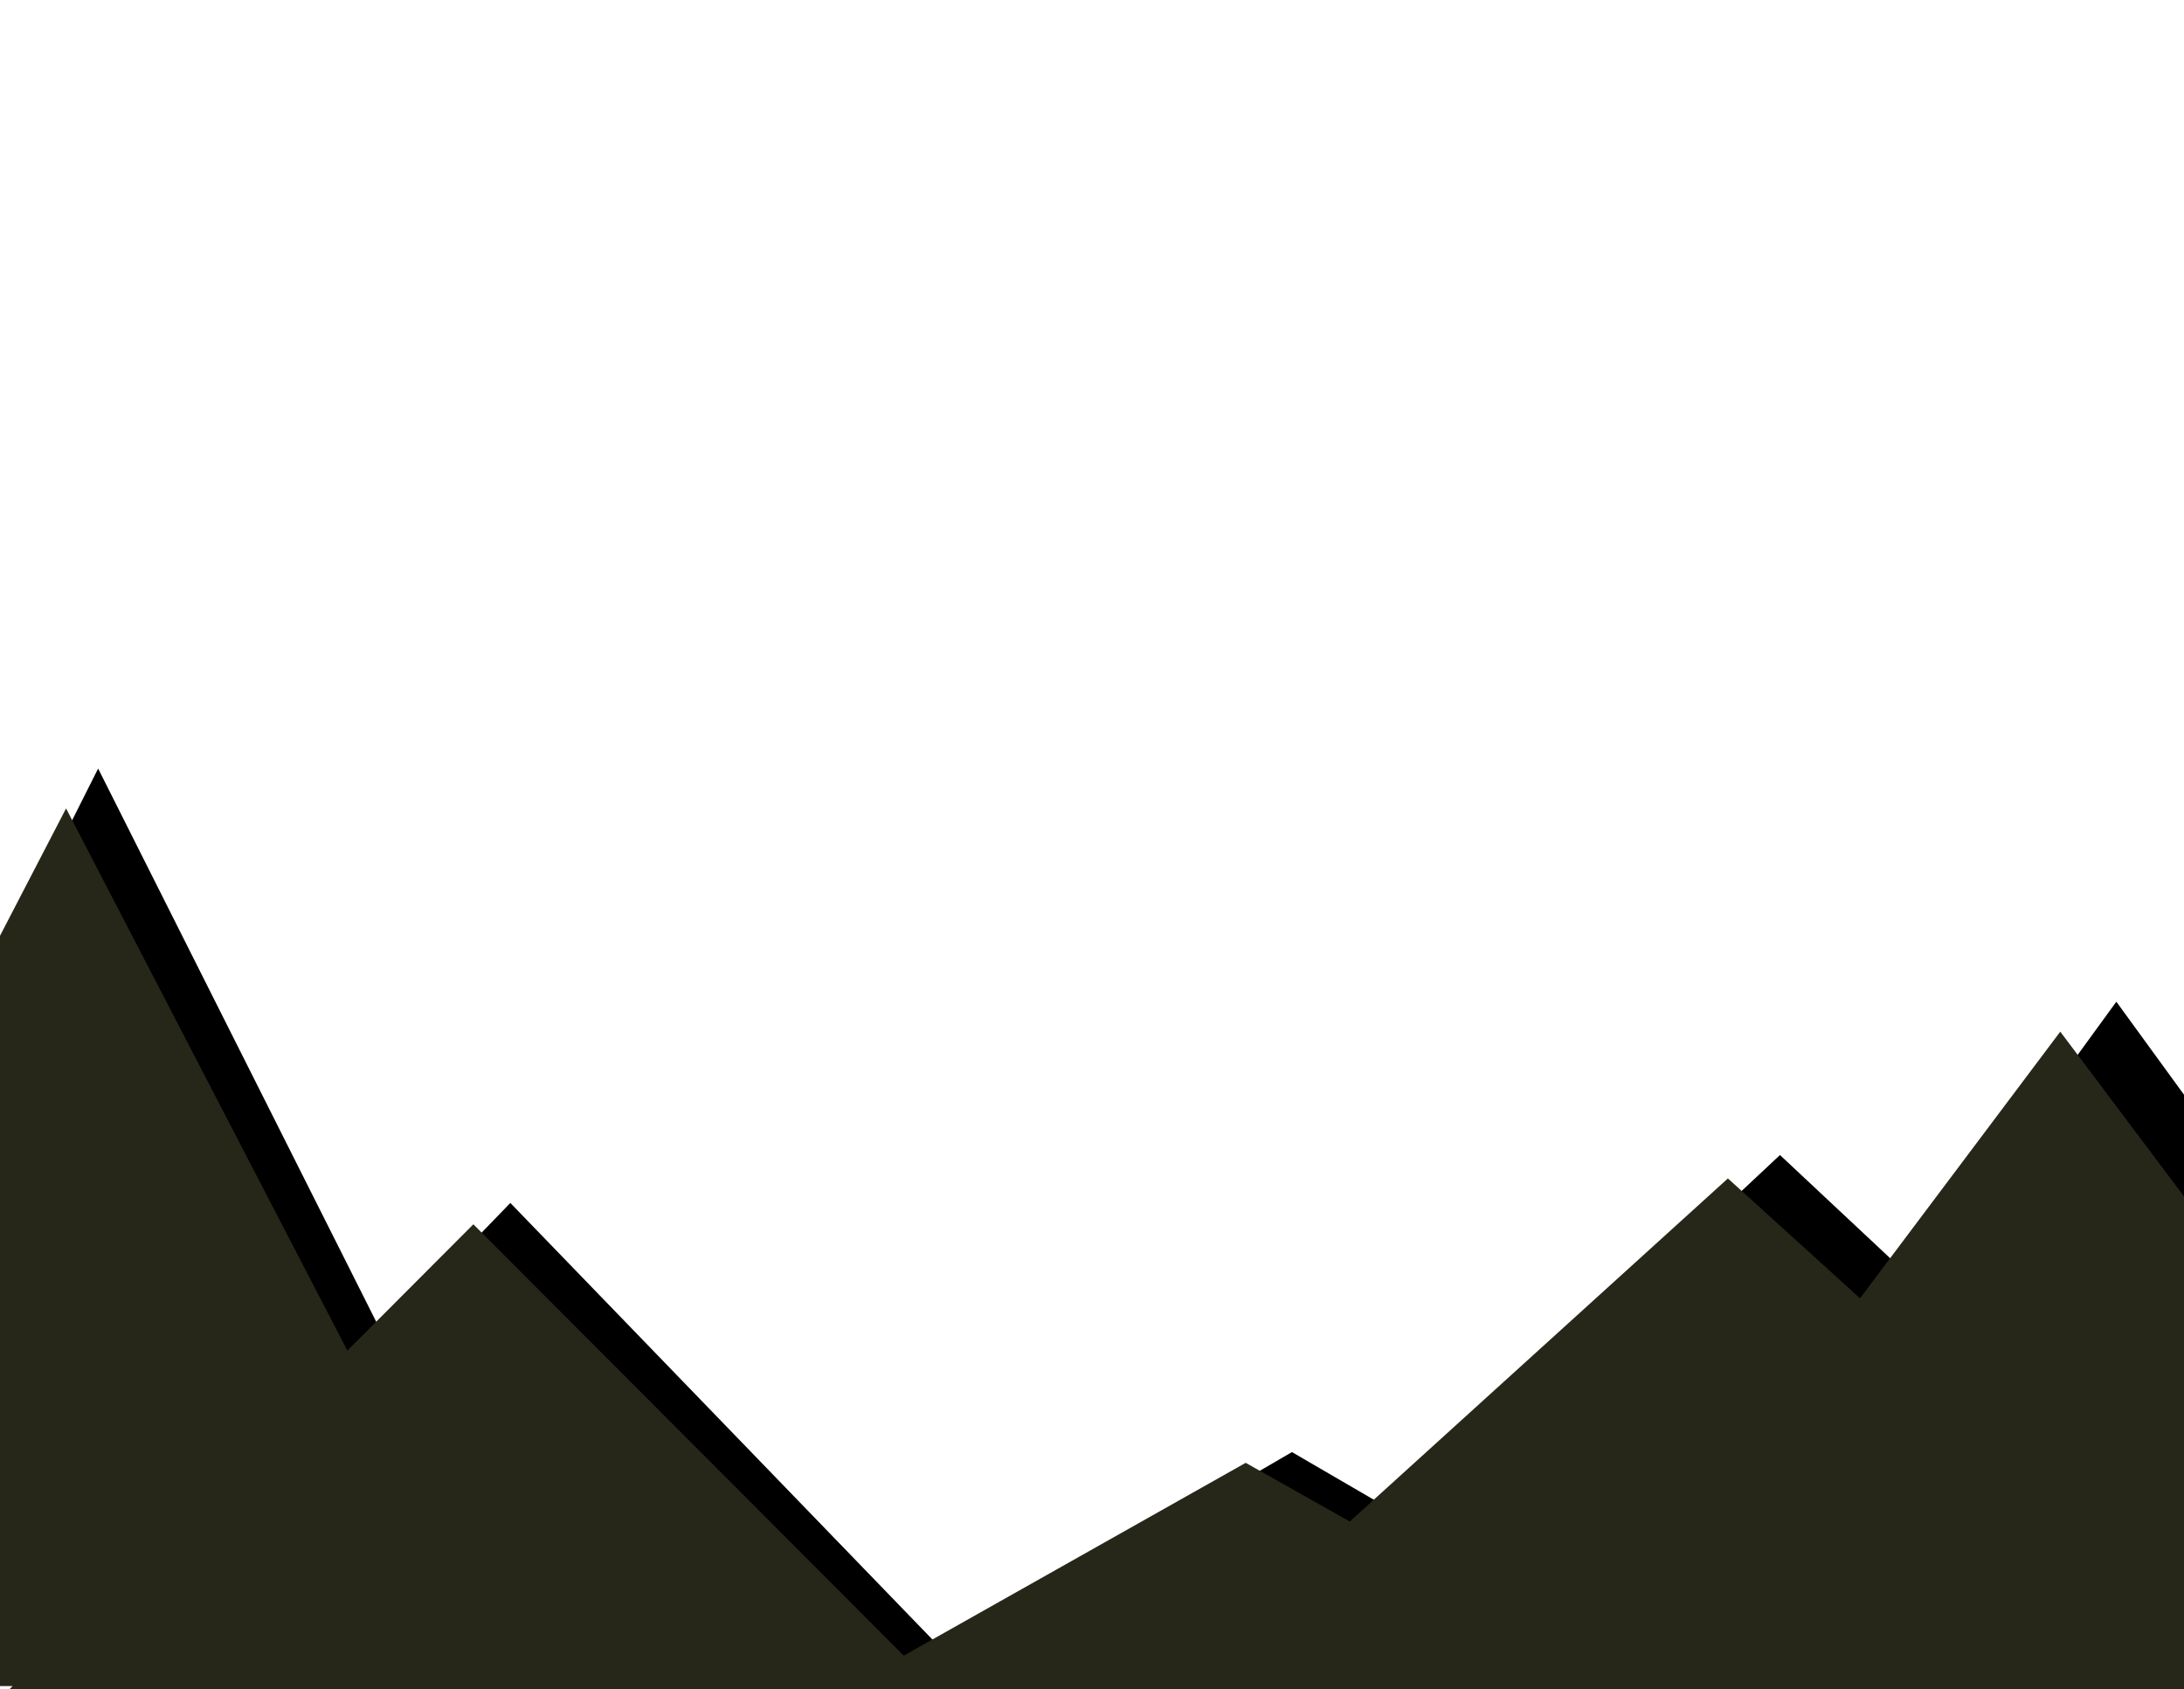
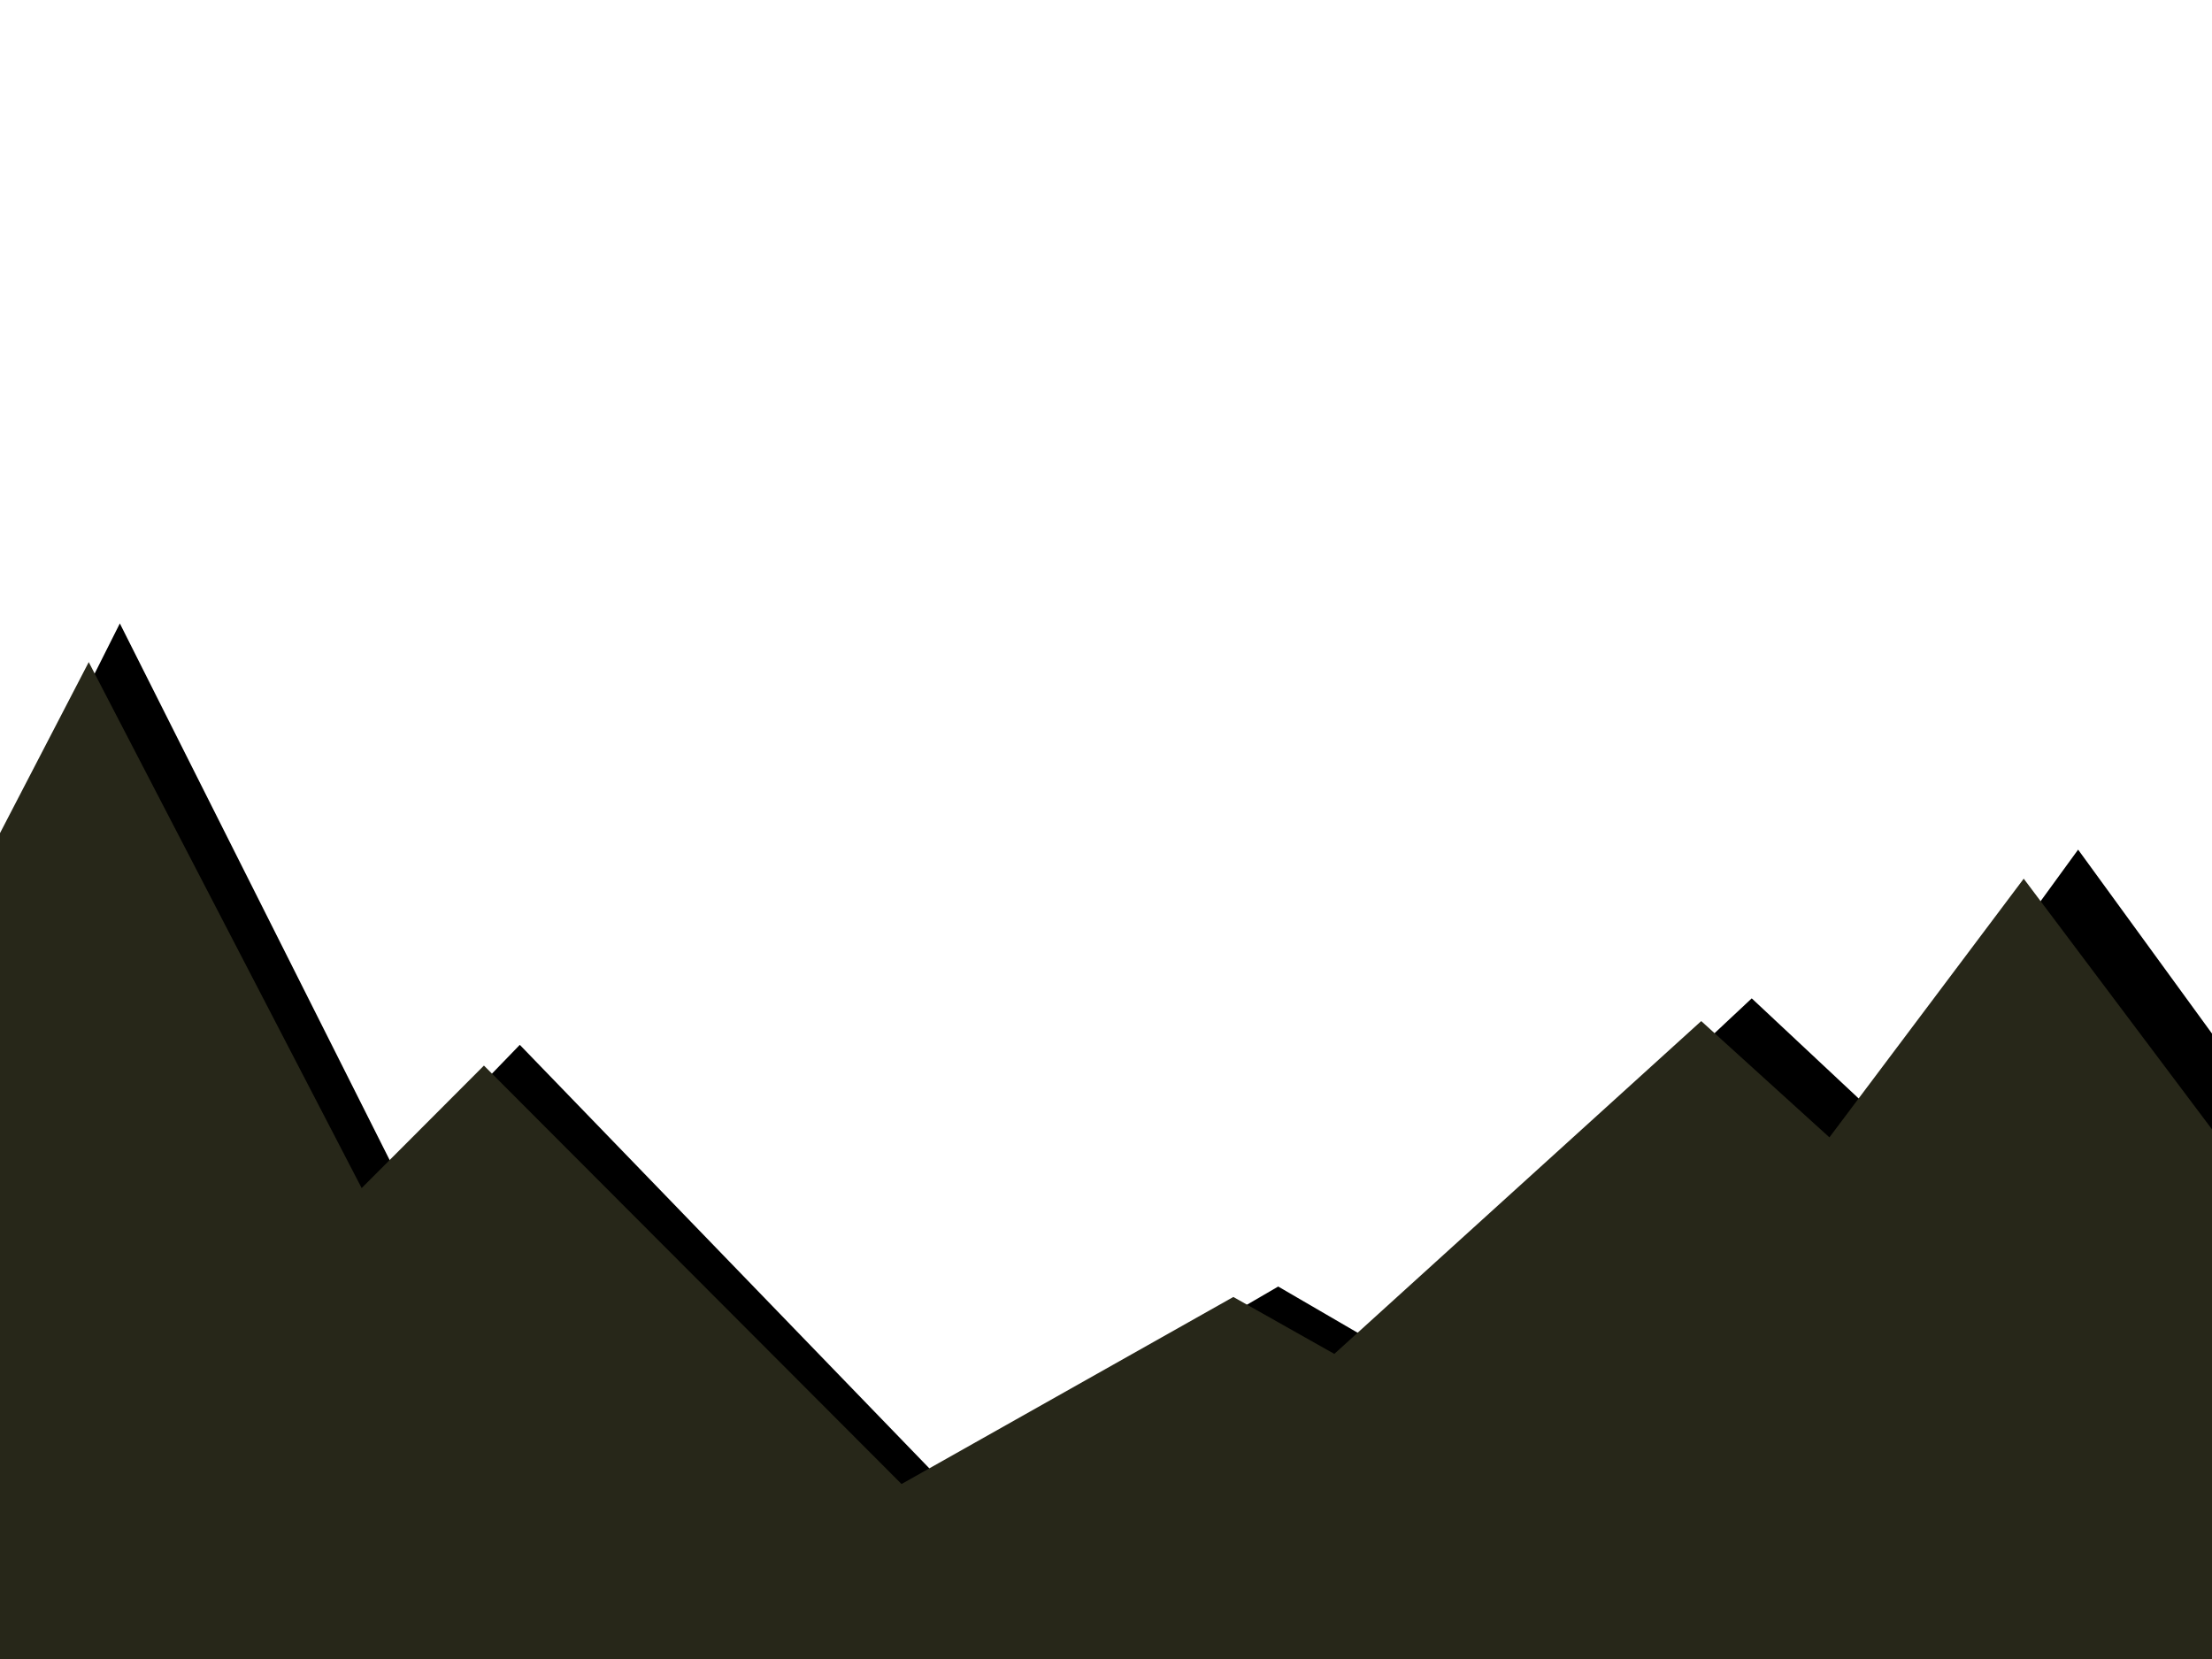
- <svg xmlns="http://www.w3.org/2000/svg" width="100%" height="100%" viewBox="0 0 4500 3478" version="1.1" xml:space="preserve" style="fill-rule:evenodd;clip-rule:evenodd;stroke-linejoin:round;stroke-miterlimit:2;">
-   <path d="M90.729,3471.67L-747.266,3471.67L202.195,1583.23L788.735,2749.83L1051.5,2478.1L1948.97,3406.2L2661.98,2991.33L2879,3117.61L3667.52,2379.4L3943.02,2637.32L4360.59,2063.56L5390.17,3478.25L4841.26,3478.25L4869.37,3504.57L3544.04,3504.57L3555.35,3511.14L1768.6,3511.14L1813.84,3484.83L78.004,3484.83L90.729,3471.67Z" />
-   <g transform="matrix(1,0,0,1,-54.7602,4.54747e-13)">
-     <path d="M80.76,3473.35L-747.266,3473.35L190.899,1665.37L770.462,2782.27L1030.1,2522.11L1916.89,3410.67L2621.42,3013.48L2835.86,3134.38L3615,2427.62L3887.22,2674.55L4299.82,2125.24L5317.16,3479.65L4774.78,3479.65L4802.55,3504.85L3492.99,3504.85L3504.16,3511.14L1738.67,3511.14L1783.37,3485.95L68.186,3485.95L80.76,3473.35Z" style="fill:rgb(39,39,25);" />
+ <svg xmlns="http://www.w3.org/2000/svg" width="100%" height="100%" viewBox="0 0 1024 768" version="1.1" xml:space="preserve" style="fill-rule:evenodd;clip-rule:evenodd;stroke-linejoin:round;stroke-miterlimit:2;">
+   <g transform="matrix(0.218003,0,0,0.218003,11.4007,-56.5441)">
+     <path d="M90.729,3471.67L-747.266,3471.67L202.195,1583.23L788.735,2749.83L1051.5,2478.1L1948.97,3406.2L2661.98,2991.33L2879,3117.61L3667.52,2379.4L3943.02,2637.32L4360.59,2063.56L5390.17,3478.25L4841.26,3478.25L4869.37,3504.57L3544.04,3504.57L3555.35,3511.14L1768.6,3511.14L1813.84,3484.83L78.004,3484.83L90.729,3471.67Z" />
+   </g>
+   <g transform="matrix(1,0,0,1,-5.33333,293.333)">
+     <path d="M-0.47,501.188L-0.47,103.528L46.413,13.178L172.759,256.667L229.362,199.951L422.685,393.66L576.275,307.071L623.024,333.427L792.879,179.351L852.224,233.183L942.172,113.431L1032.55,233.756L1032.55,501.188L1218.14,501.188L1218.14,885.188L-97.861,885.188L-97.861,501.188L-0.47,501.188Z" style="fill:rgb(39,39,25);" />
  </g>
</svg>
